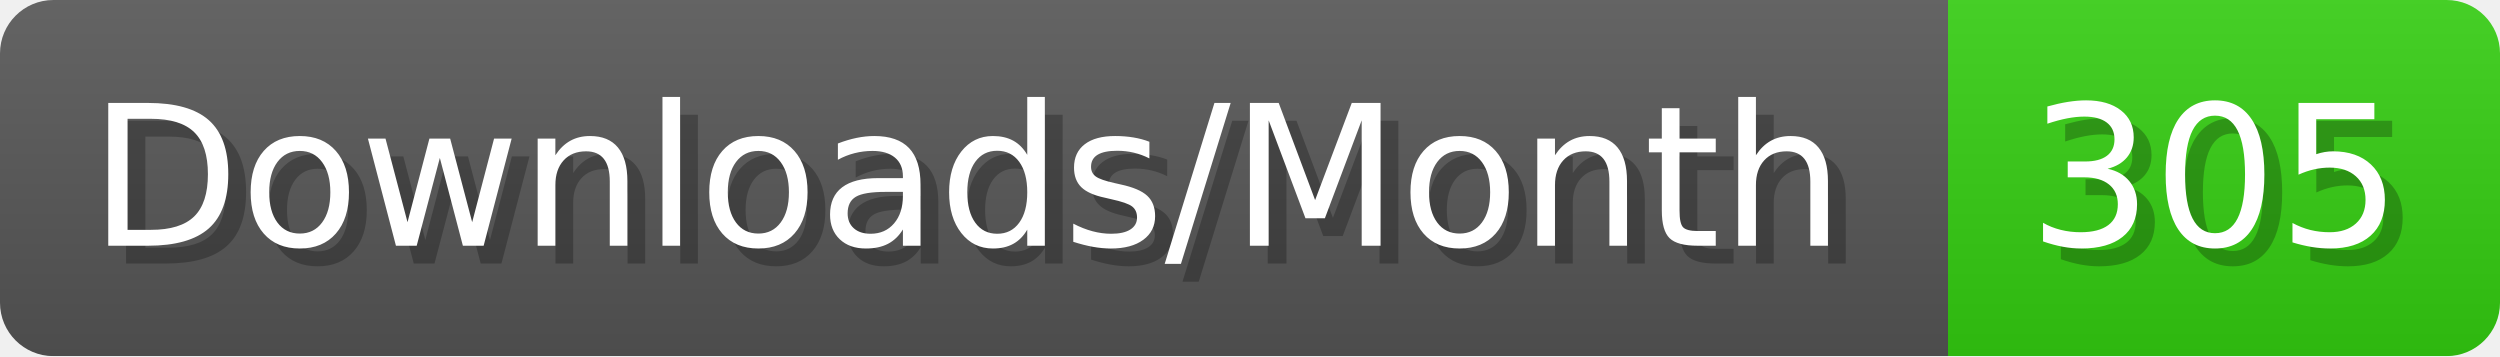
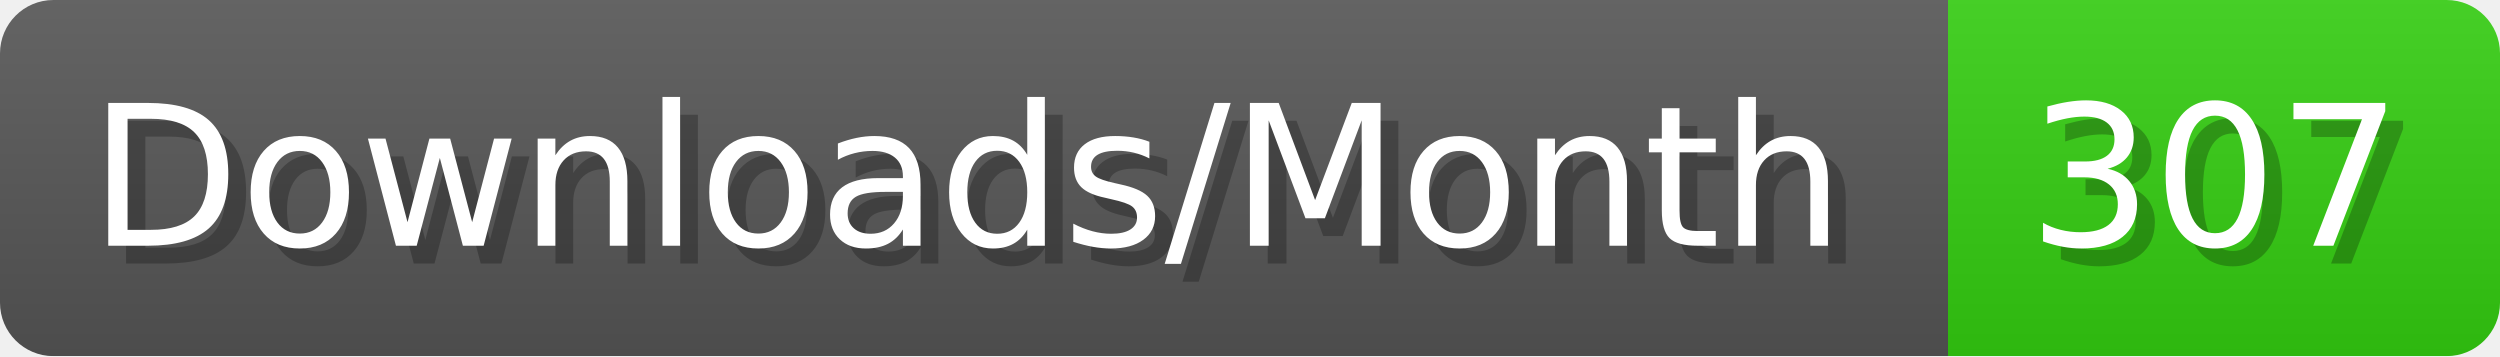
- <svg xmlns="http://www.w3.org/2000/svg" width="140.4" height="20" viewBox="0 0 1404 200" role="img" aria-label="Downloads/Month: 305">
+ <svg xmlns="http://www.w3.org/2000/svg" width="140.4" height="20" viewBox="0 0 1404 200" role="img" aria-label="Downloads/Month: 307">
  <linearGradient id="YlXUI" x2="0" y2="100%">
    <stop offset="0" stop-opacity=".1" stop-color="#EEE" />
    <stop offset="1" stop-opacity=".1" />
  </linearGradient>
  <mask id="JHhop">
    <rect width="1404" height="200" rx="30" fill="#FFF" />
  </mask>
  <g mask="url(#JHhop)">
    <rect width="1094" height="200" fill="#555" />
    <rect width="310" height="200" fill="#3C1" x="1094" />
    <rect width="1404" height="200" fill="url(#YlXUI)" />
  </g>
  <g aria-hidden="true" fill="#fff" text-anchor="start" font-family="Verdana,DejaVu Sans,sans-serif" font-size="110">
    <text x="60" y="148" textLength="994" fill="#000" opacity="0.25">Downloads/Month</text>
    <text x="50" y="138" textLength="994">Downloads/Month</text>
-     <text x="1149" y="148" textLength="210" fill="#000" opacity="0.25">305</text>
-     <text x="1139" y="138" textLength="210">305</text>
+     <text x="1149" y="148" textLength="210" fill="#000" opacity="0.25">307</text>
+     <text x="1139" y="138" textLength="210">307</text>
  </g>
</svg>
